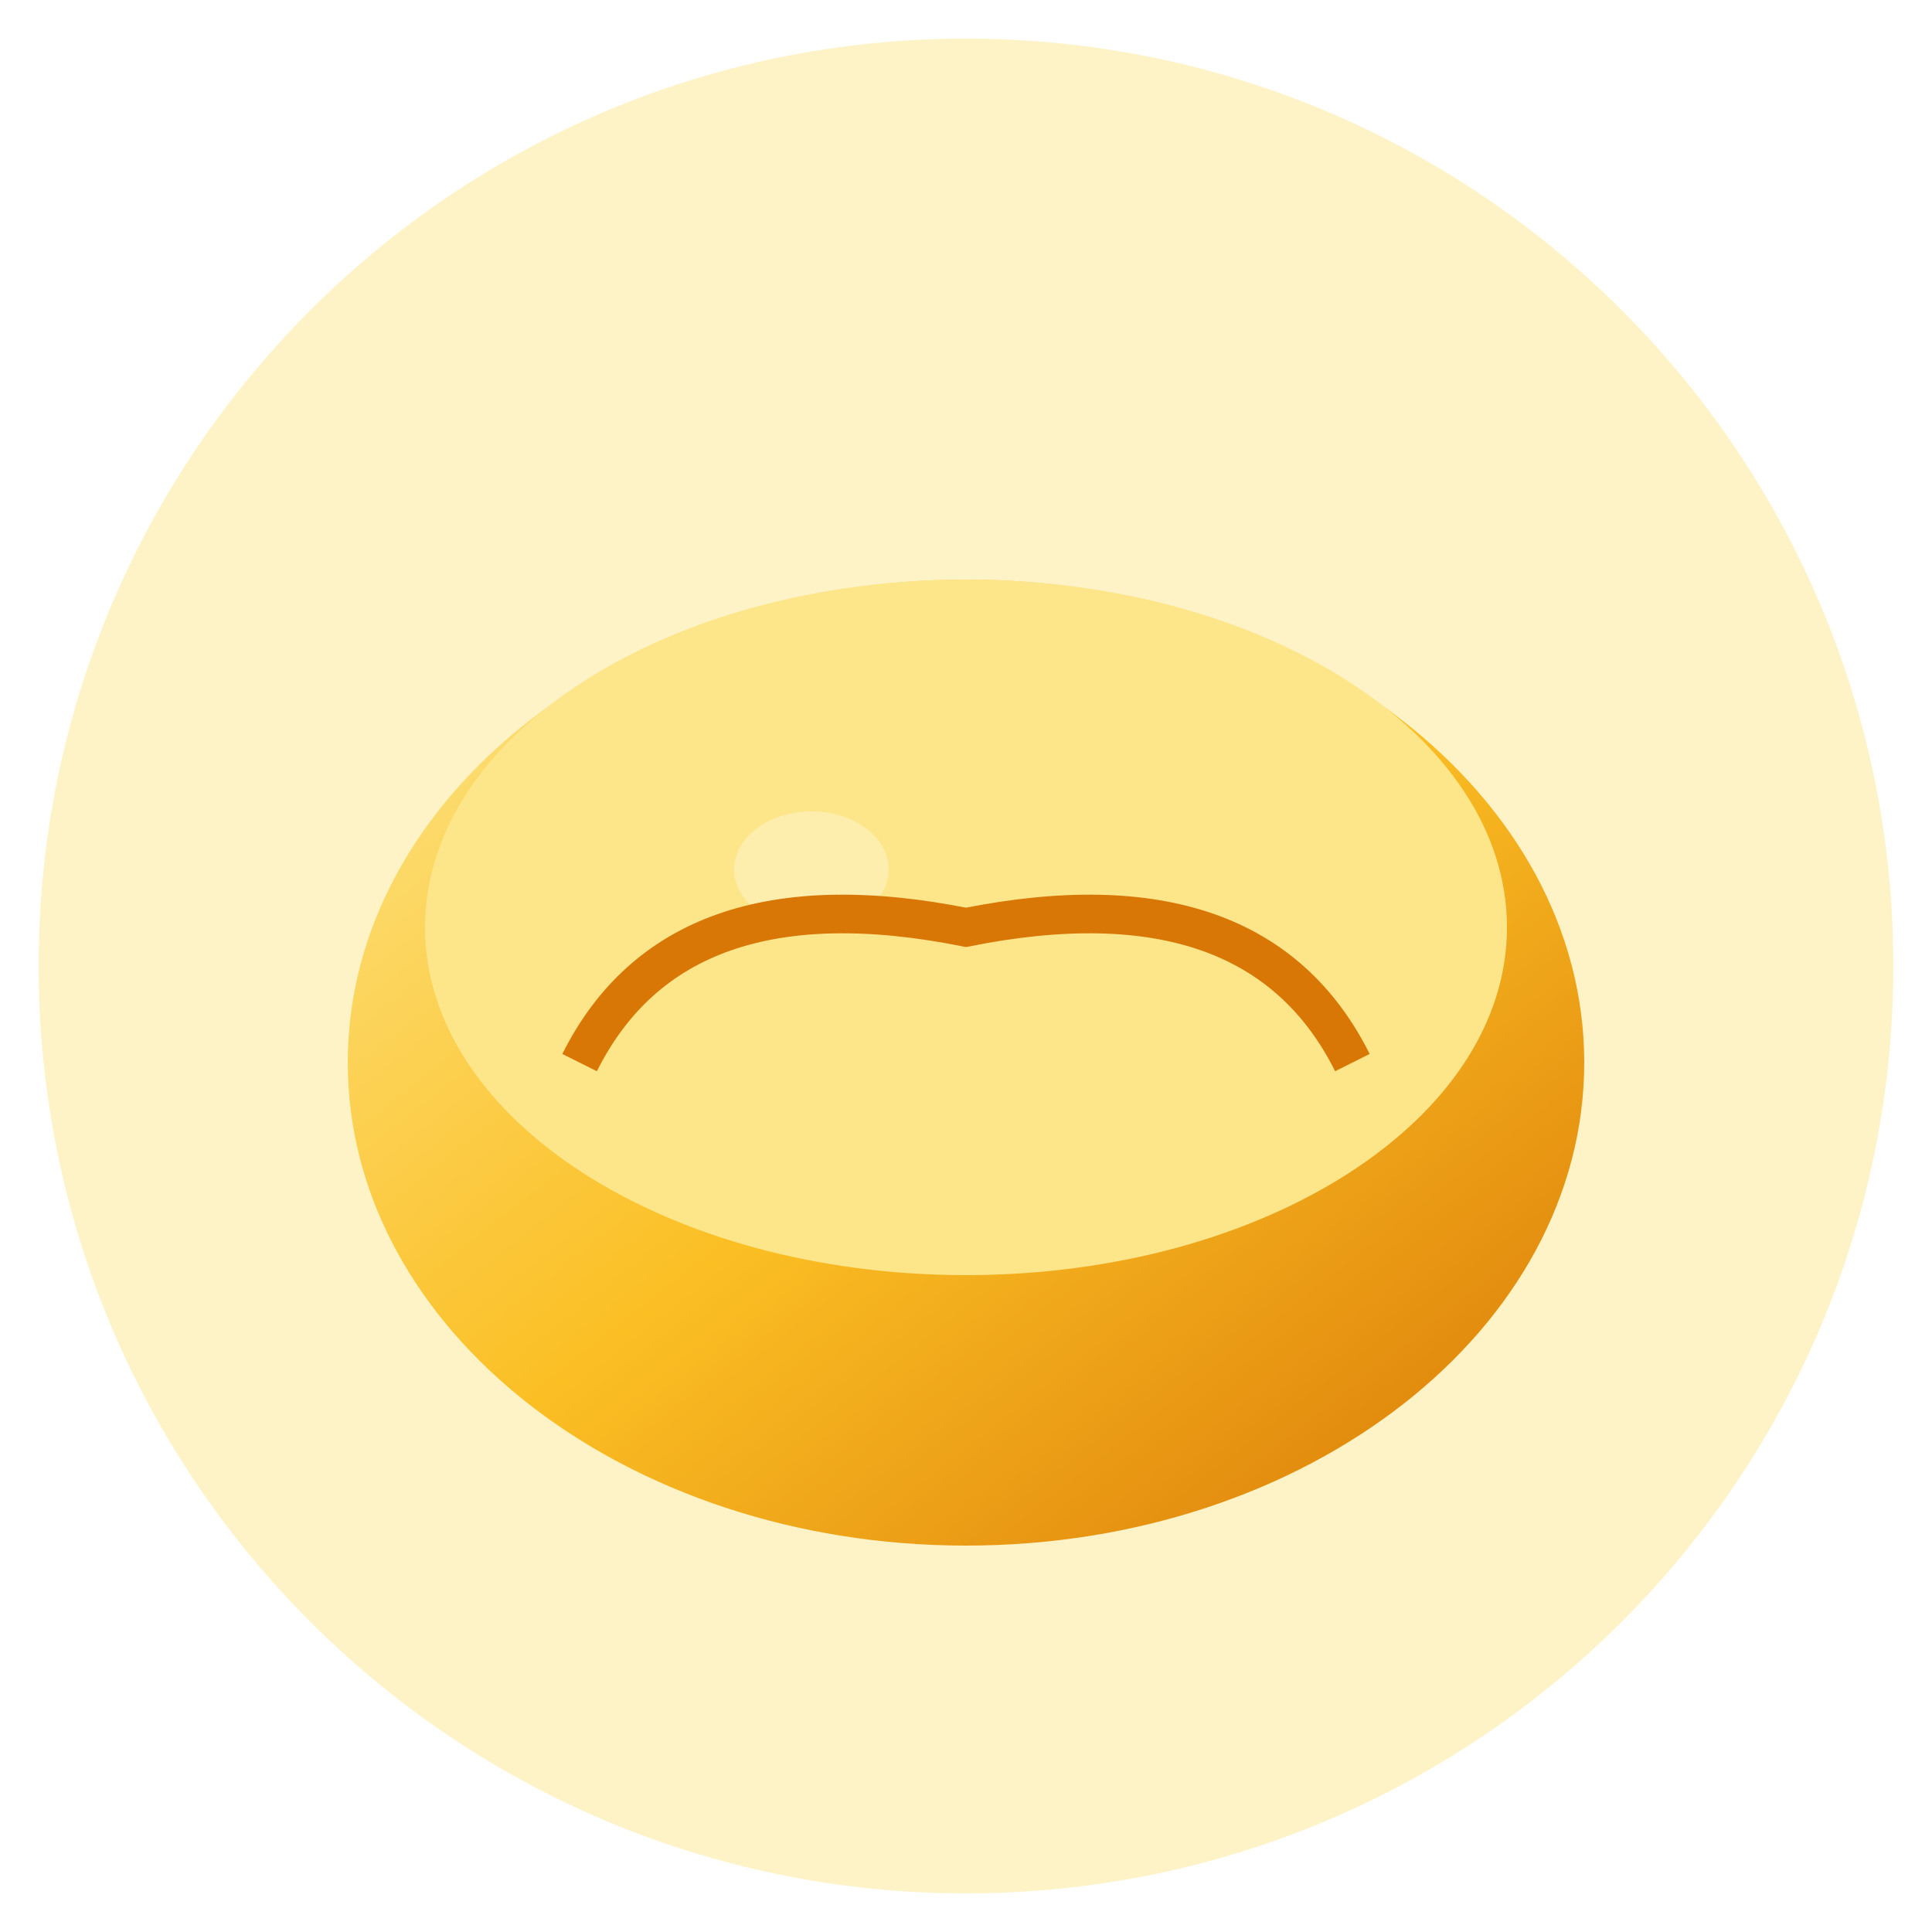
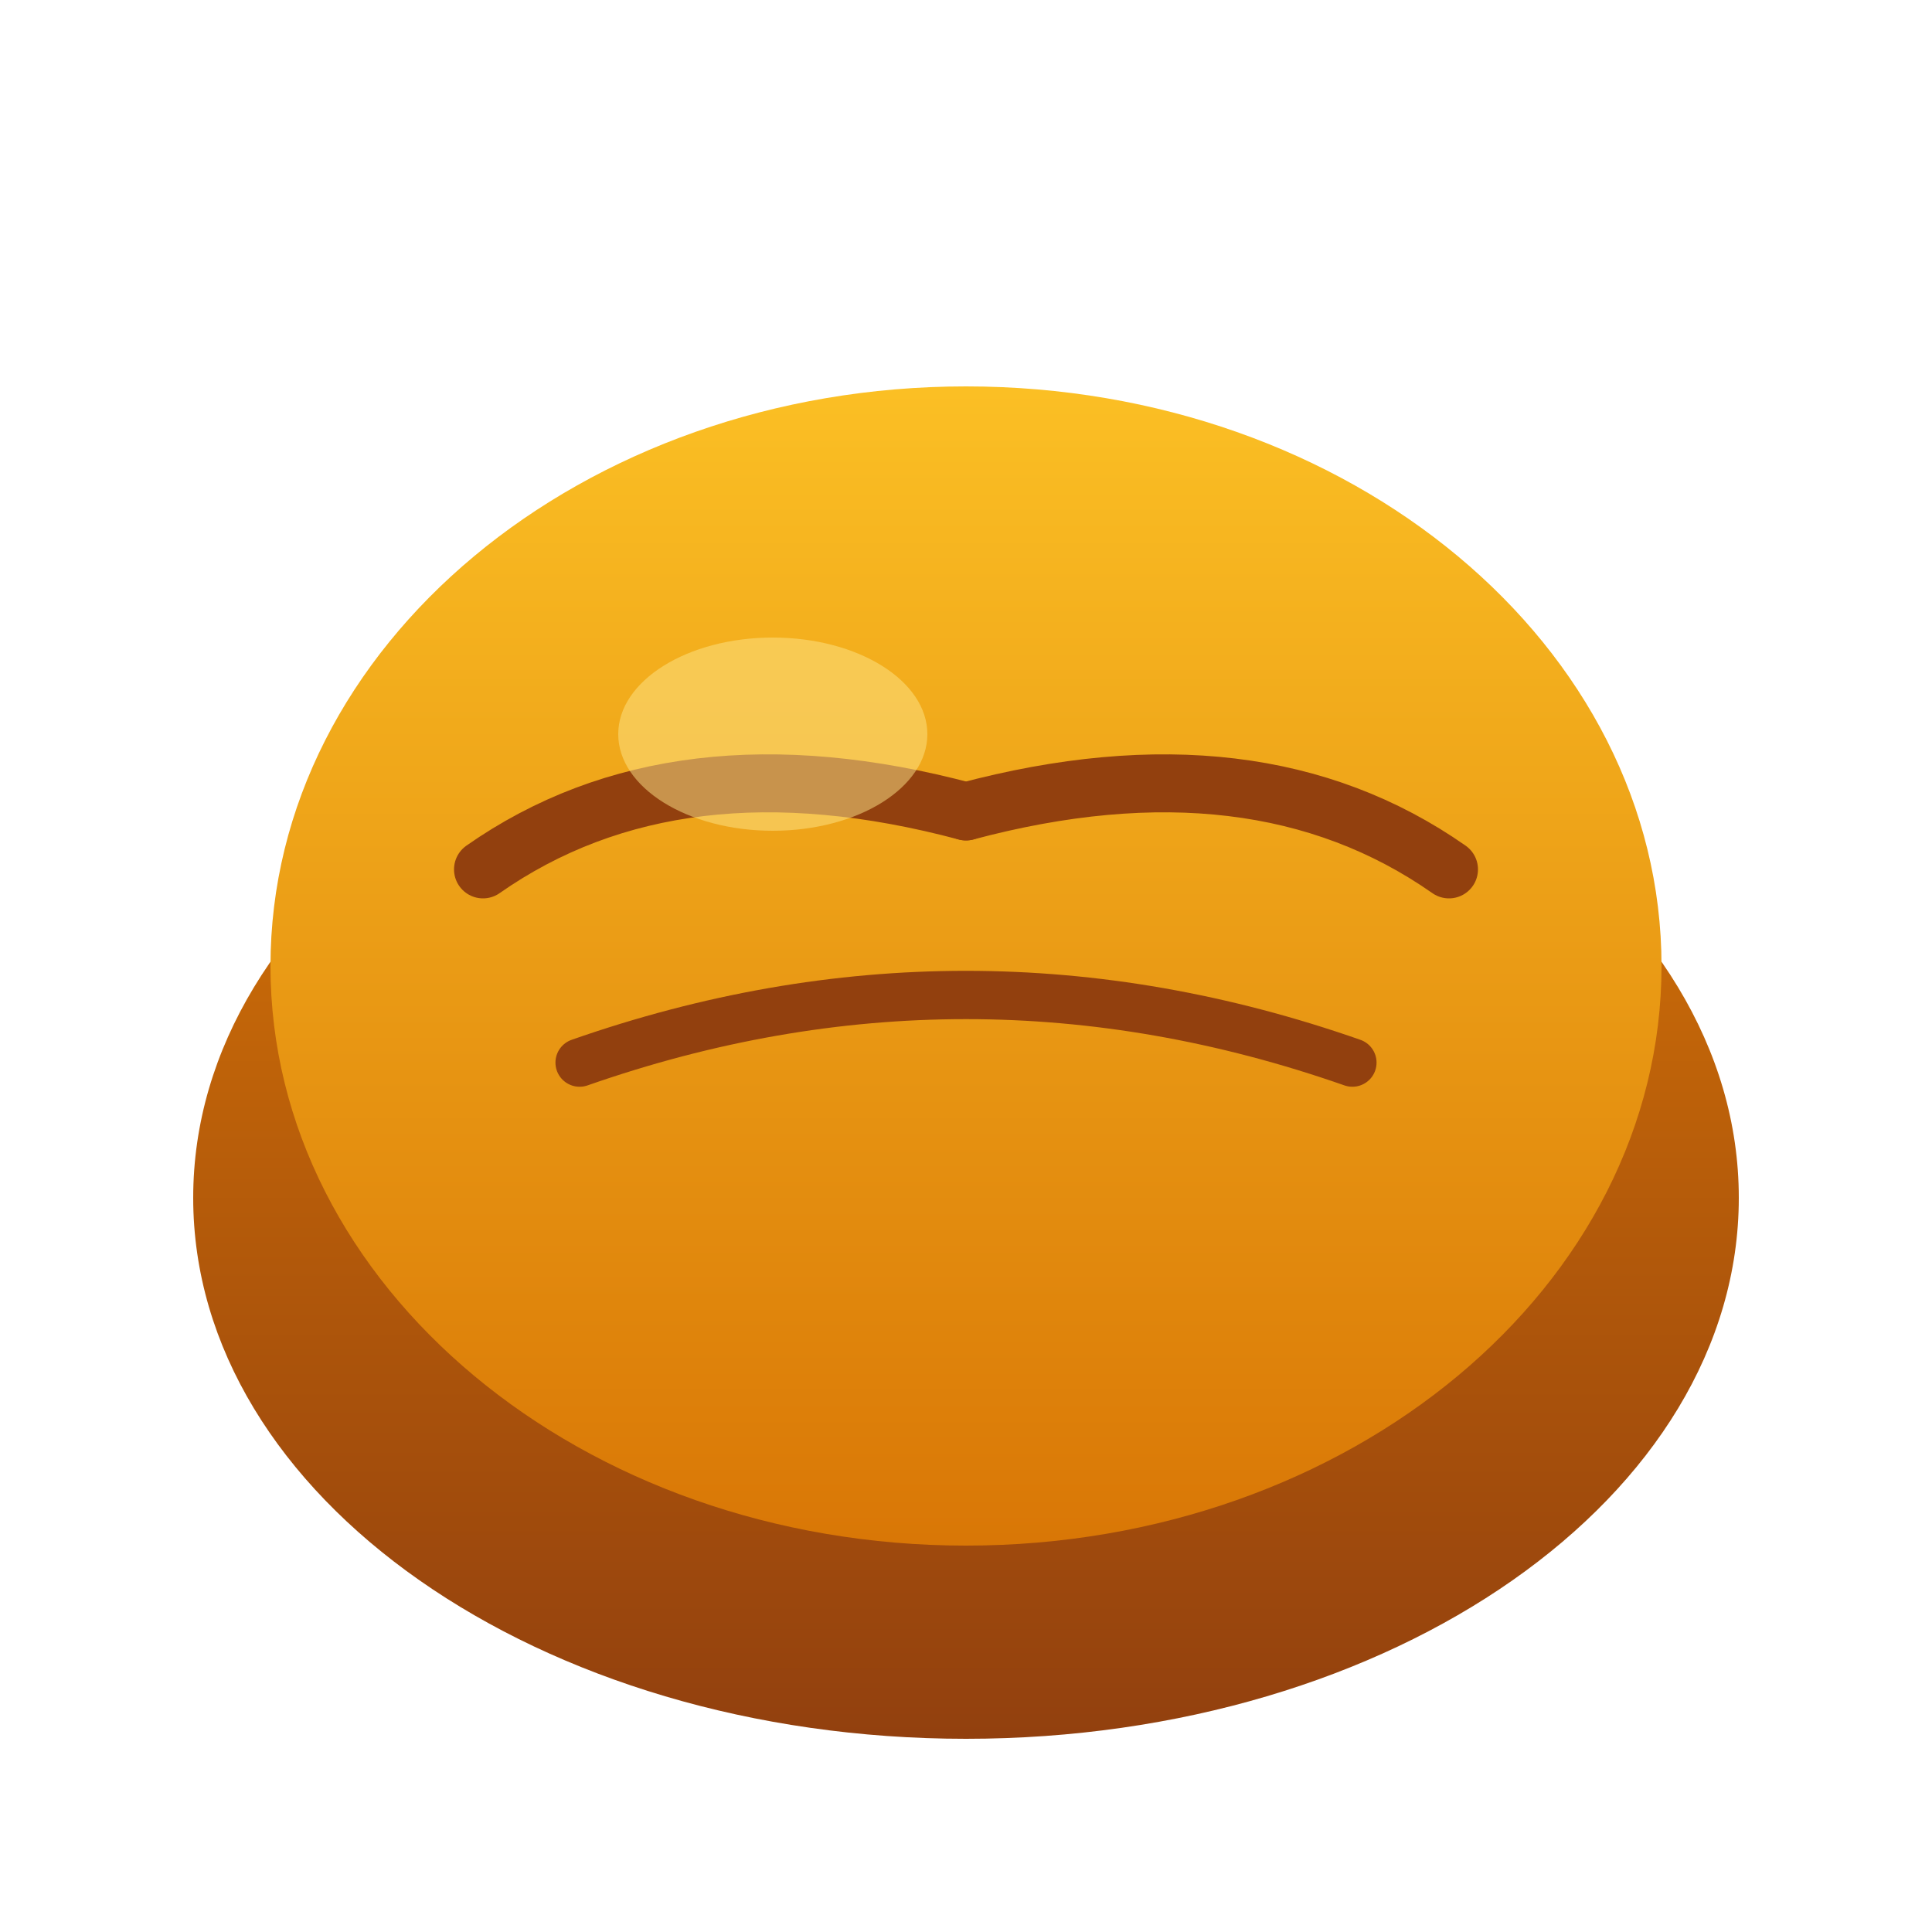
<svg xmlns="http://www.w3.org/2000/svg" viewBox="0 0 100 100">
  <defs>
-     <linearGradient id="bread" x1="0%" y1="0%" x2="100%" y2="100%">
-       <stop offset="0%" style="stop-color:#fde68a" />
-       <stop offset="50%" style="stop-color:#fbbf24" />
+     <linearGradient id="crust" x1="0%" y1="0%" x2="0%" y2="100%">
+       <stop offset="0%" style="stop-color:#d97706" />
+       <stop offset="100%" style="stop-color:#92400e" />
+     </linearGradient>
+     <linearGradient id="top" x1="0%" y1="0%" x2="0%" y2="100%">
+       <stop offset="0%" style="stop-color:#fbbf24" />
      <stop offset="100%" style="stop-color:#d97706" />
    </linearGradient>
  </defs>
-   <circle cx="50" cy="50" r="48" fill="#fef3c7" />
-   <ellipse cx="50" cy="55" rx="32" ry="25" fill="url(#bread)" />
-   <ellipse cx="50" cy="48" rx="28" ry="18" fill="#fde68a" />
-   <ellipse cx="42" cy="45" rx="4" ry="3" fill="#fef3c7" opacity="0.6" />
-   <path d="M30 55 Q35 45, 50 48 Q65 45, 70 55" stroke="#d97706" stroke-width="2" fill="none" />
+   <ellipse cx="50" cy="62" rx="40" ry="28" fill="url(#crust)" />
+   <ellipse cx="50" cy="50" rx="36" ry="30" fill="url(#top)" />
+   <path d="M25 45 Q35 38, 50 42" stroke="#92400e" stroke-width="3" fill="none" stroke-linecap="round" />
+   <path d="M50 42 Q65 38, 75 45" stroke="#92400e" stroke-width="3" fill="none" stroke-linecap="round" />
+   <path d="M30 55 Q50 48, 70 55" stroke="#92400e" stroke-width="2.5" fill="none" stroke-linecap="round" />
+   <ellipse cx="40" cy="38" rx="8" ry="5" fill="#fde68a" opacity="0.5" />
</svg>
